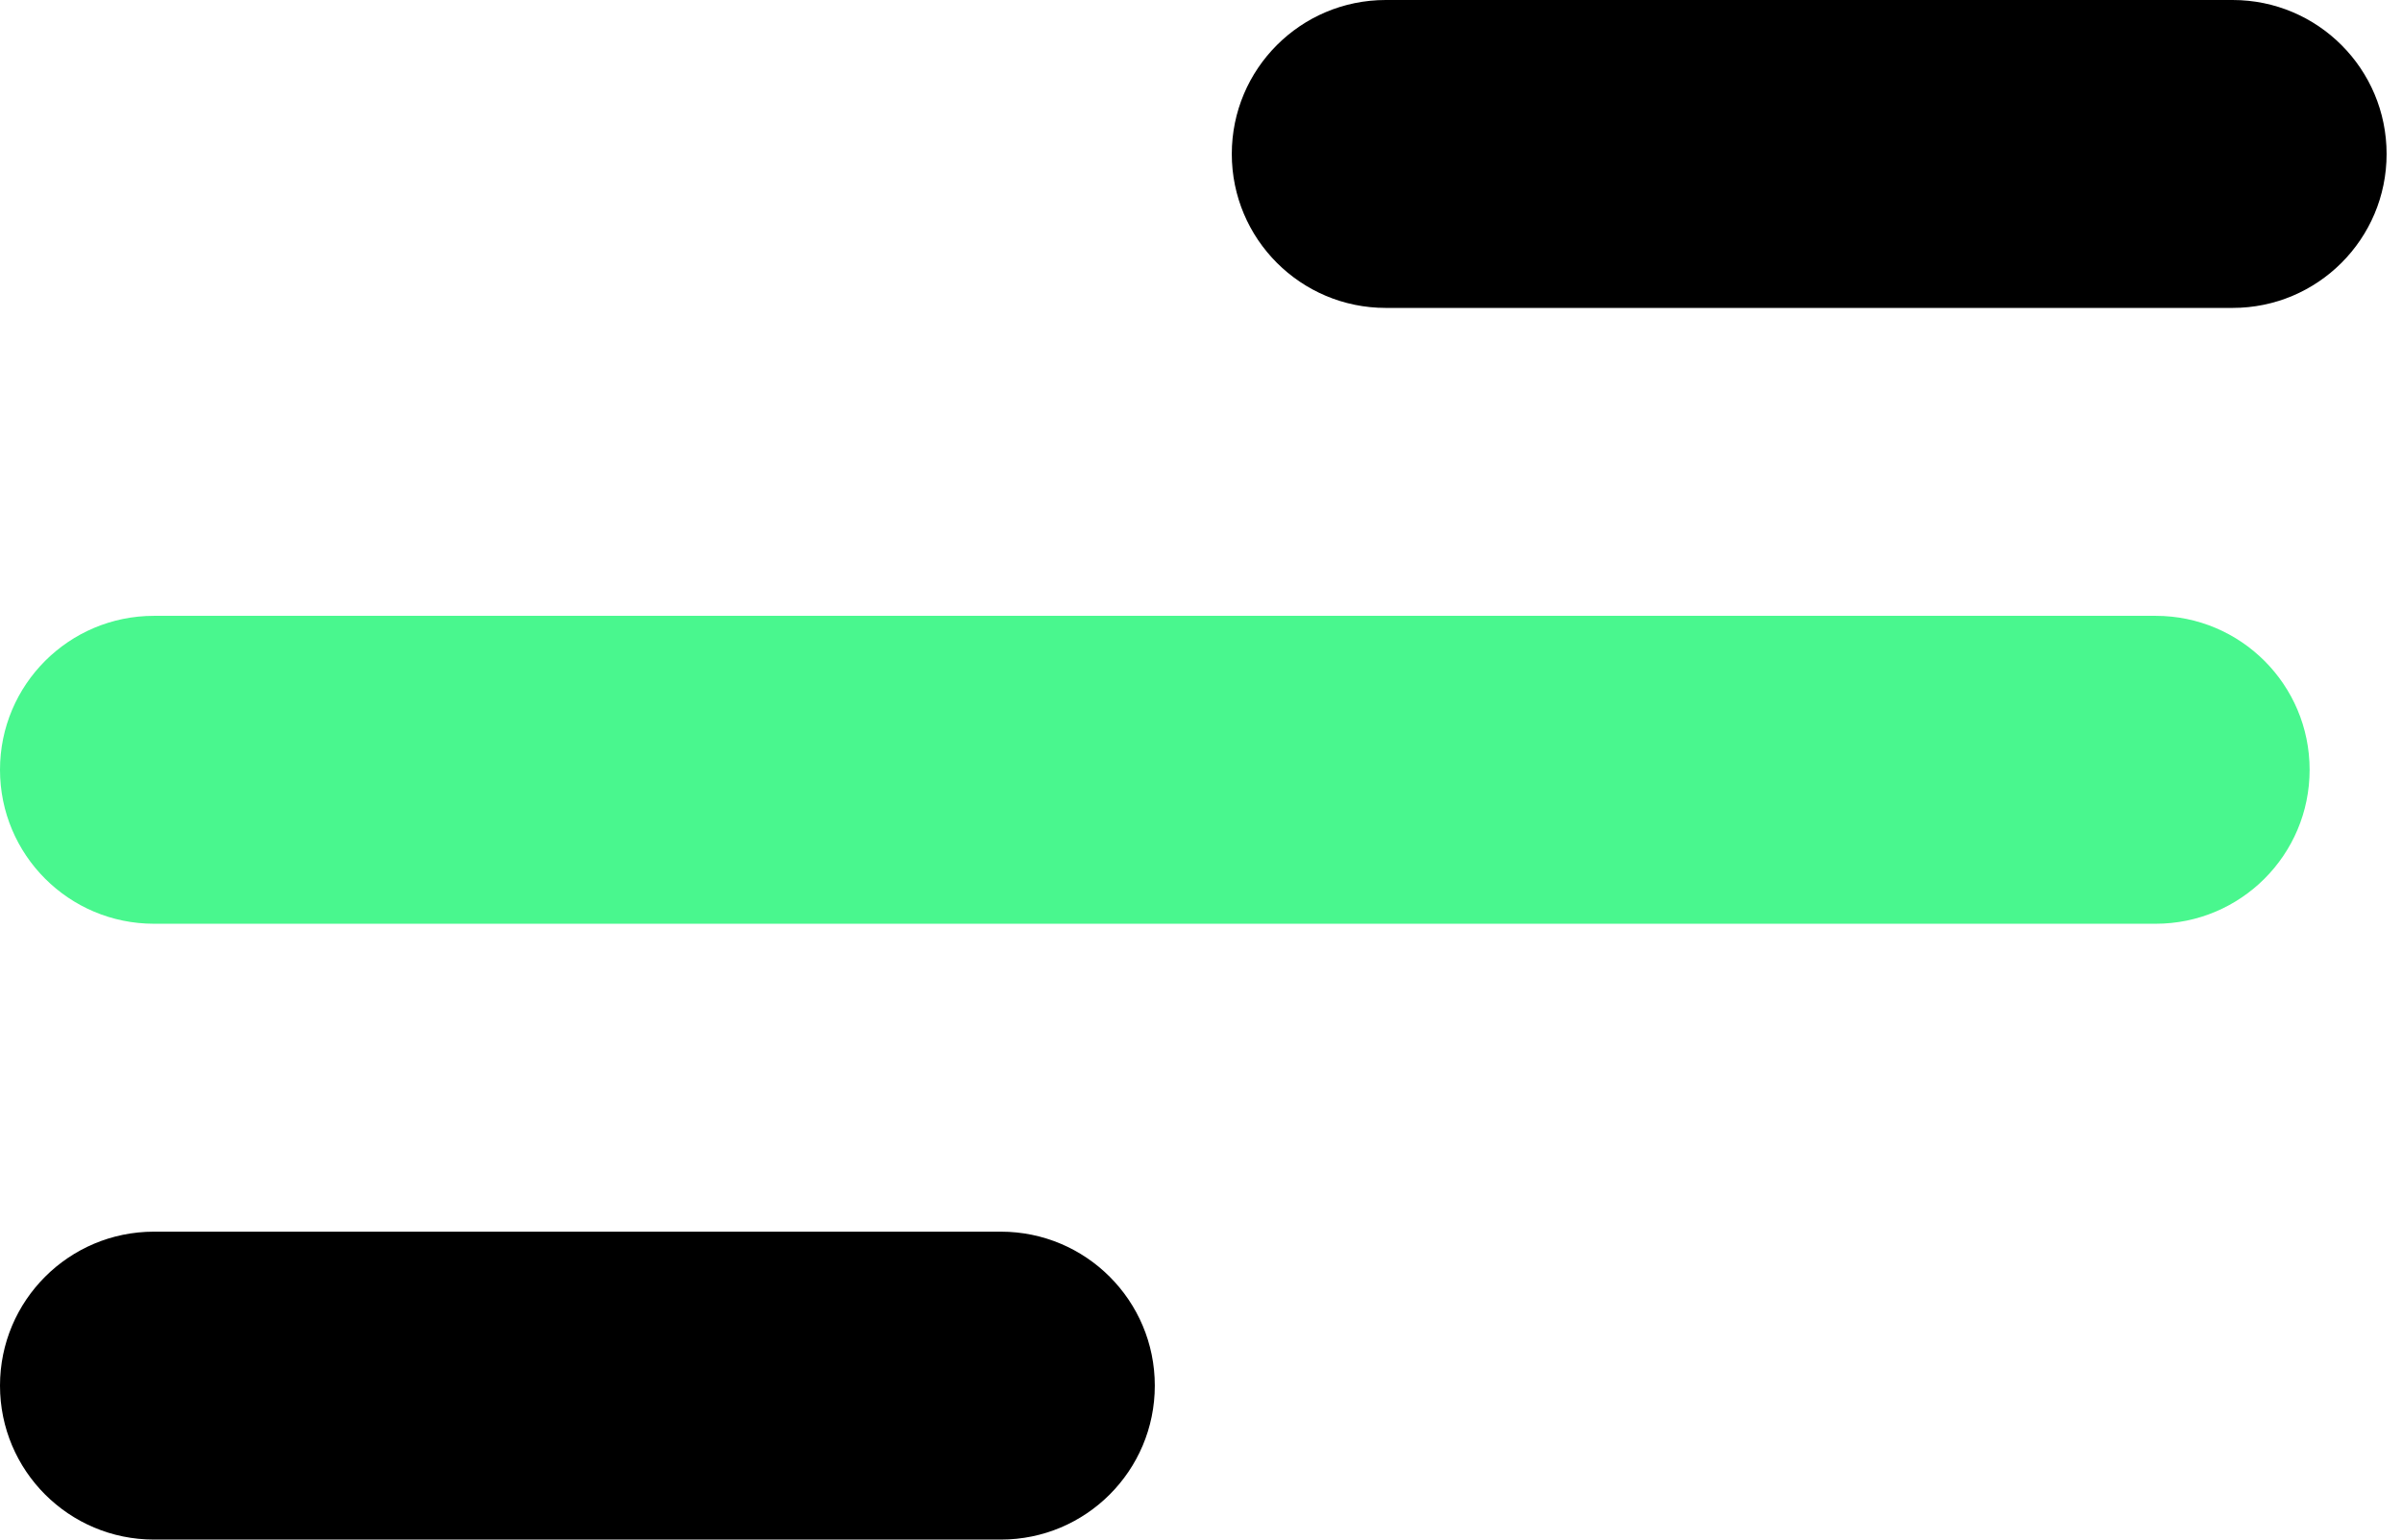
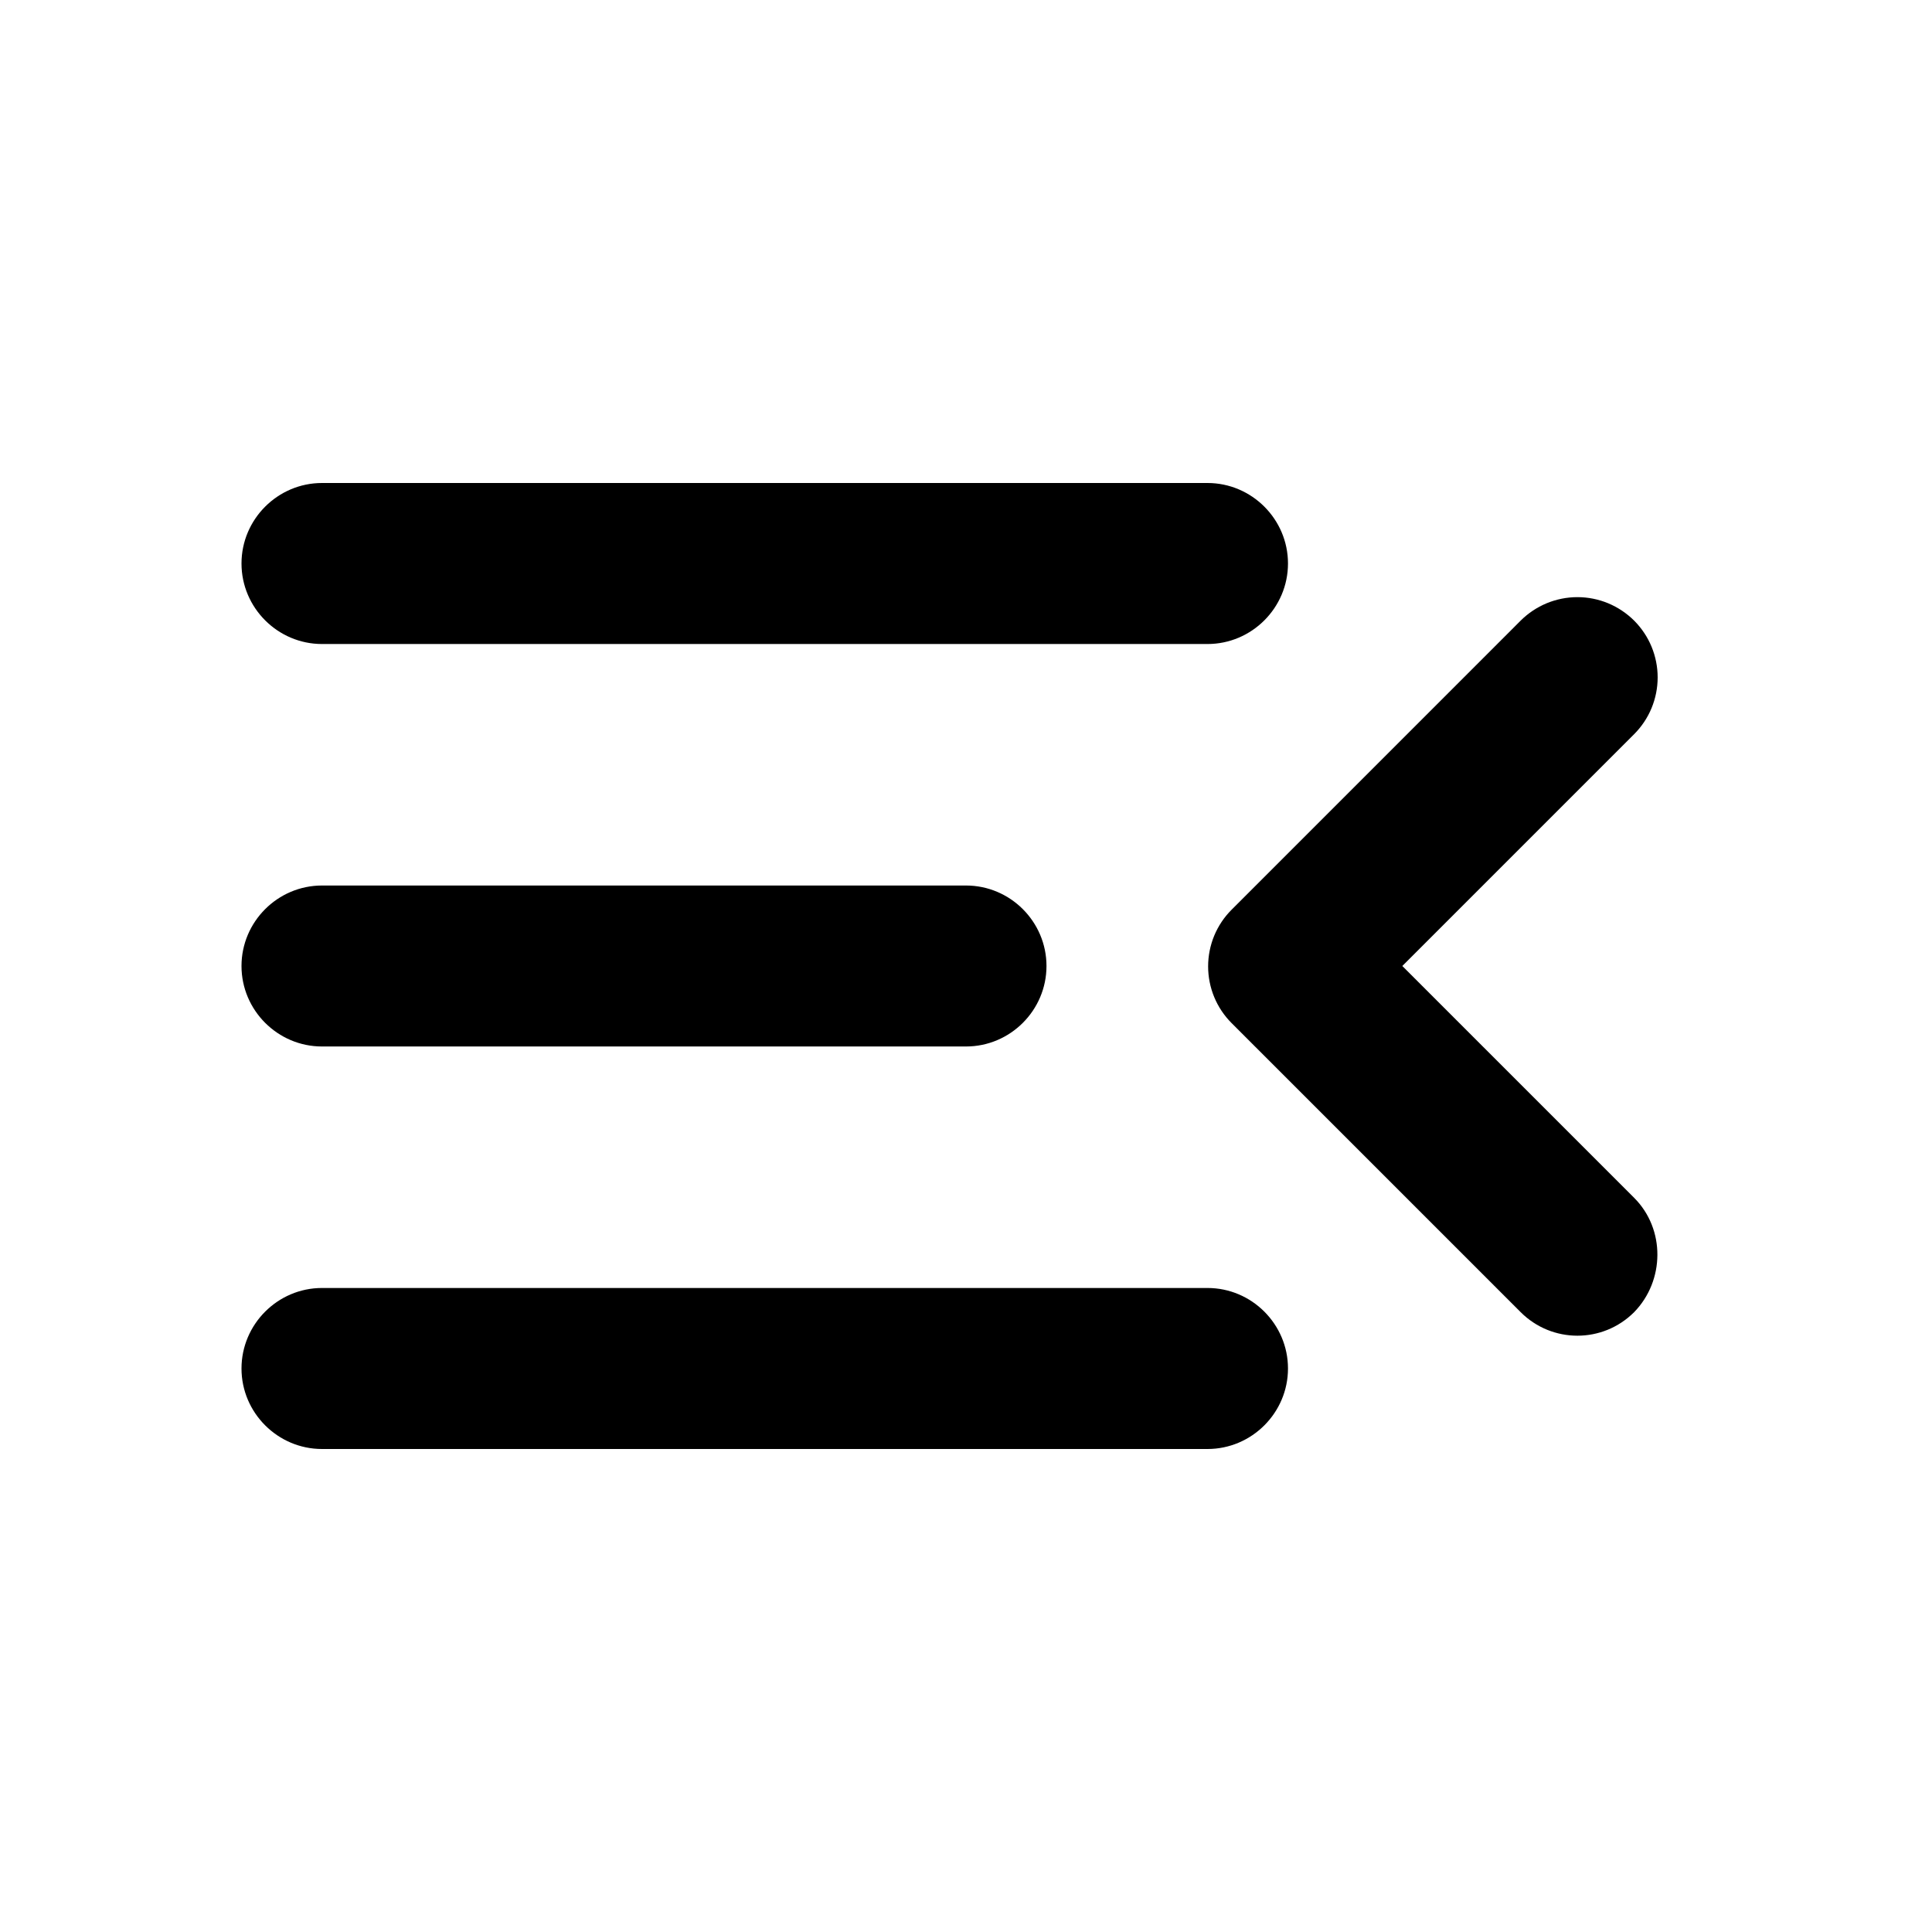
- <svg xmlns="http://www.w3.org/2000/svg" width="39" height="25" viewBox="0 0 39 25" fill="none">
-   <path d="M0 12.5C0 11.119 1.119 10 2.5 10H35C36.381 10 37.5 11.119 37.5 12.5C37.5 13.881 36.381 15 35 15H2.5C1.119 15 0 13.881 0 12.5Z" fill="#49F78E" />
-   <path d="M0 22.5C0 21.119 1.119 20 2.5 20H16.25C17.631 20 18.75 21.119 18.75 22.5C18.75 23.881 17.631 25 16.25 25H2.5C1.119 25 0 23.881 0 22.5Z" fill="black" />
-   <path d="M20 2.5C20 1.119 21.119 0 22.5 0H36.25C37.631 0 38.75 1.119 38.75 2.5C38.75 3.881 37.631 5 36.25 5H22.5C21.119 5 20 3.881 20 2.5Z" fill="black" />
+ <svg xmlns="http://www.w3.org/2000/svg" width="50" height="50" viewBox="0 0 50 50" fill="none">
+   <path d="M8.333 37.5H31.25C32.396 37.5 33.333 36.562 33.333 35.417C33.333 34.271 32.396 33.333 31.25 33.333H8.333C7.188 33.333 6.25 34.271 6.25 35.417C6.25 36.562 7.188 37.5 8.333 37.5ZM8.333 27.083H25C26.146 27.083 27.083 26.146 27.083 25C27.083 23.854 26.146 22.917 25 22.917H8.333C7.188 22.917 6.25 23.854 6.25 25C6.25 26.146 7.188 27.083 8.333 27.083ZM6.25 14.583C6.25 15.729 7.188 16.667 8.333 16.667H31.25C32.396 16.667 33.333 15.729 33.333 14.583C33.333 13.438 32.396 12.5 31.25 12.5H8.333C7.188 12.5 6.25 13.438 6.25 14.583ZM42.292 31L36.292 25L42.292 19C42.484 18.807 42.638 18.578 42.742 18.326C42.846 18.074 42.9 17.804 42.9 17.531C42.9 17.259 42.846 16.988 42.742 16.736C42.638 16.484 42.484 16.255 42.292 16.062C42.099 15.87 41.87 15.717 41.618 15.612C41.366 15.508 41.096 15.454 40.823 15.454C40.55 15.454 40.28 15.508 40.028 15.612C39.776 15.717 39.547 15.87 39.354 16.062L31.875 23.542C31.682 23.734 31.529 23.963 31.424 24.215C31.32 24.467 31.266 24.738 31.266 25.01C31.266 25.283 31.32 25.553 31.424 25.805C31.529 26.058 31.682 26.286 31.875 26.479L39.354 33.958C40.167 34.771 41.479 34.771 42.292 33.958C43.083 33.146 43.104 31.812 42.292 31Z" fill="black" />
</svg>
